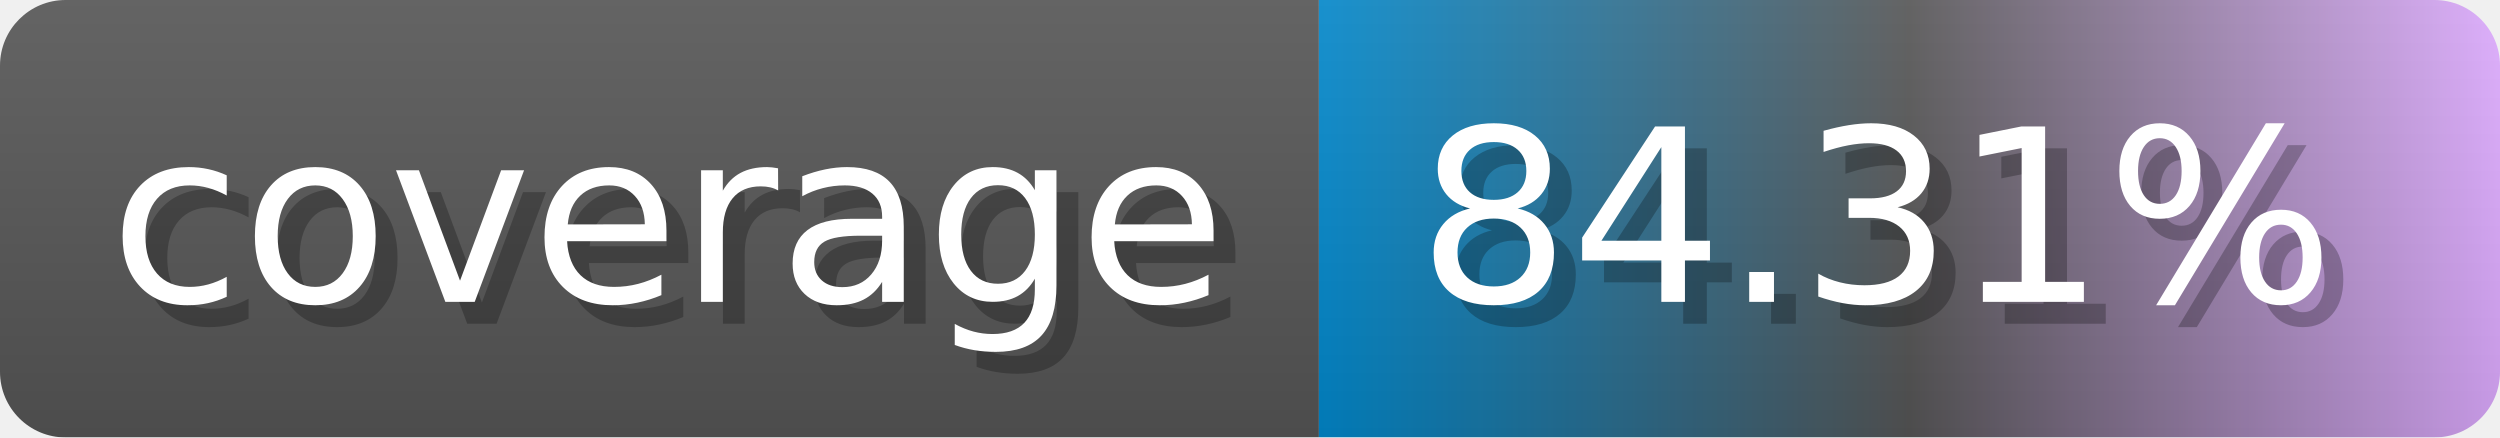
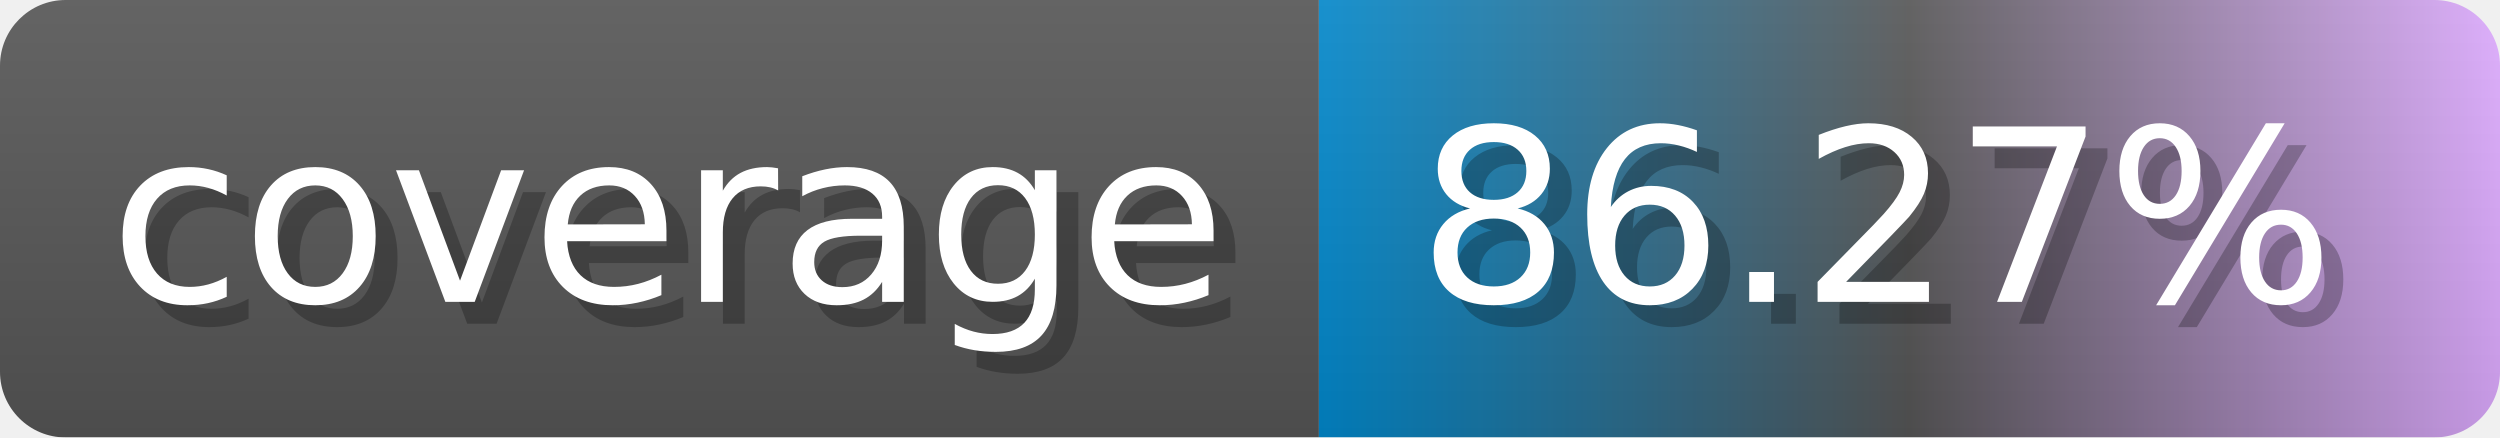
- <svg xmlns="http://www.w3.org/2000/svg" width="114.3" height="20" viewBox="0 0 1143 200" role="img" aria-label="coverage: 84.31%">
+ <svg xmlns="http://www.w3.org/2000/svg" width="114.3" height="20" viewBox="0 0 1143 200" role="img" aria-label="coverage: 86.27%">
  <linearGradient id="a" x2="0" y2="100%">
    <stop offset="0" stop-opacity=".1" stop-color="#EEE" />
    <stop offset="1" stop-opacity=".1" />
  </linearGradient>
  <mask id="m">
    <rect width="1143" height="200" rx="30" fill="#FFF" />
  </mask>
  <g mask="url(#m)">
    <rect width="603" height="200" fill="#555" />
    <rect width="540" height="200" fill="url(#x)" x="603" />
    <rect width="1143" height="200" fill="url(#a)" />
  </g>
  <g aria-hidden="true" fill="#fff" text-anchor="start" font-family="Verdana,DejaVu Sans,sans-serif" font-size="110">
    <text x="60" y="148" textLength="503" fill="#000" opacity="0.25">coverage</text>
    <text x="50" y="138" textLength="503">coverage</text>
-     <text x="658" y="148" textLength="440" fill="#000" opacity="0.25">84.31%</text>
-     <text x="648" y="138" textLength="440">84.31%</text>
+     <text x="658" y="148" textLength="440" fill="#000" opacity="0.25">86.27%</text>
+     <text x="648" y="138" textLength="440">86.27%</text>
  </g>
  <linearGradient id="x" x1="0%" y1="0%" x2="100%" y2="0%">
    <stop offset="0%" style="stop-color:#08C" />
    <stop offset="50%" style="stop-color:#555" />
    <stop offset="100%" style="stop-color:#daf" />
  </linearGradient>
</svg>
